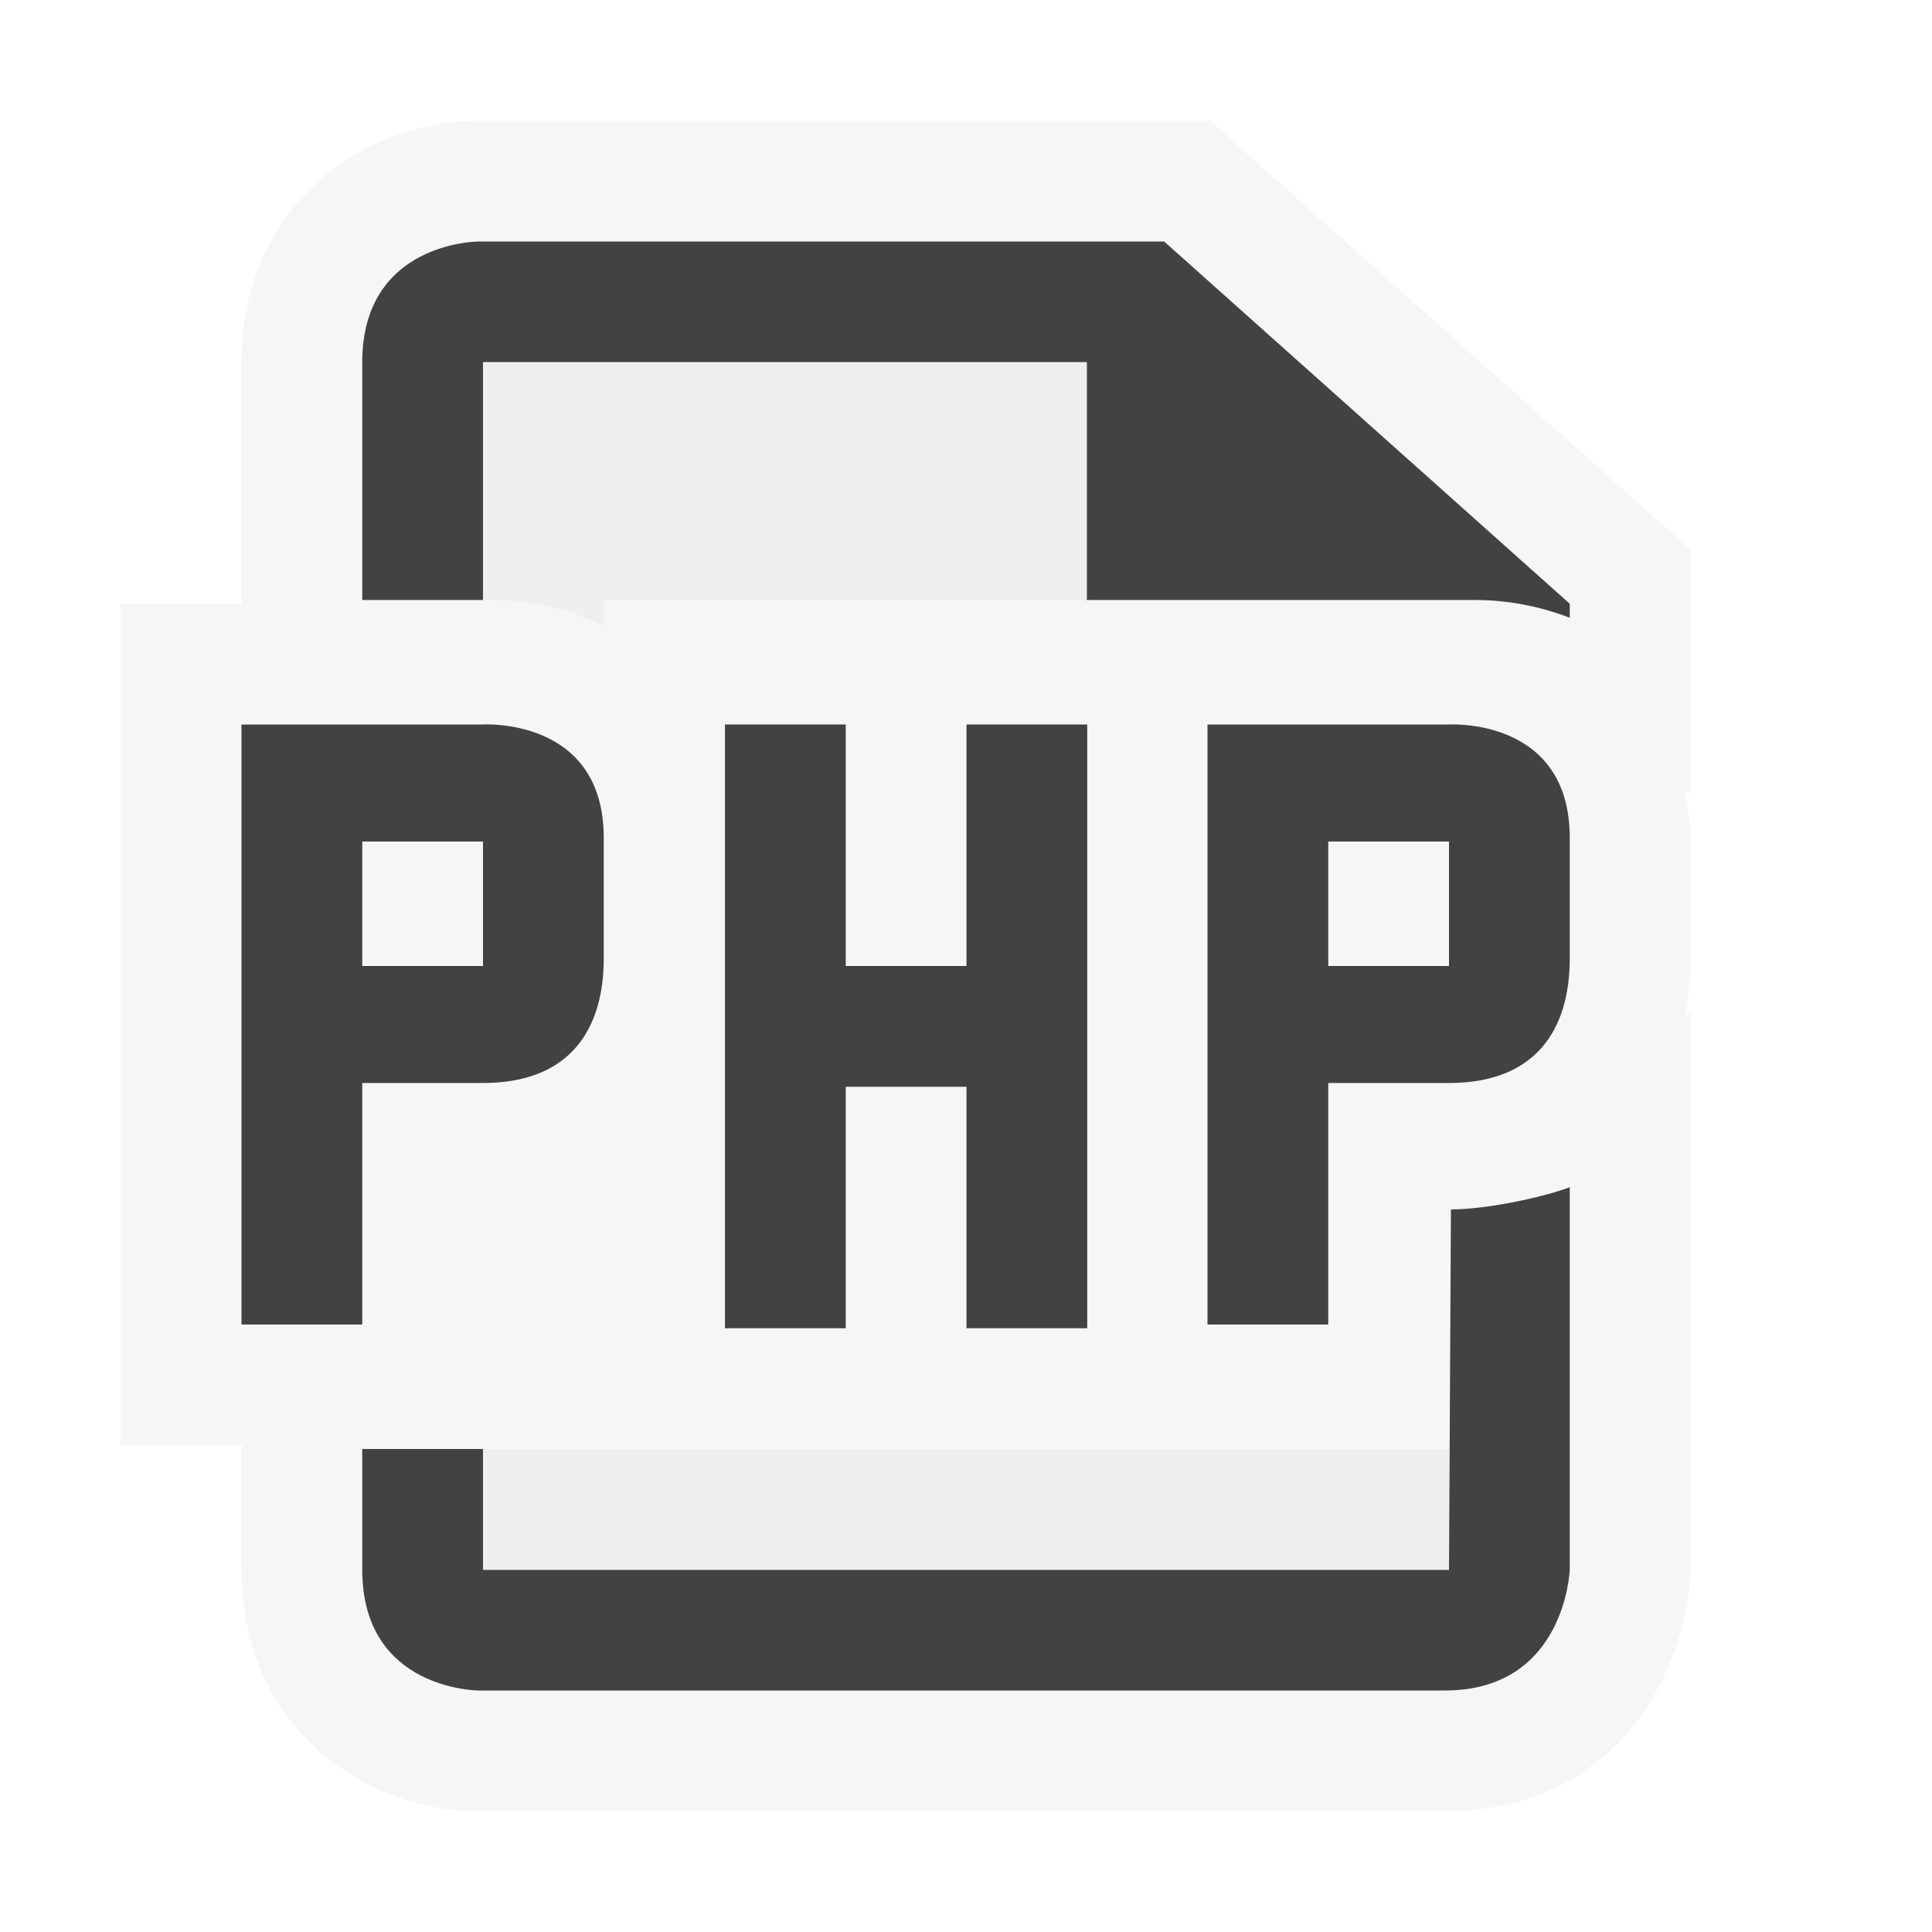
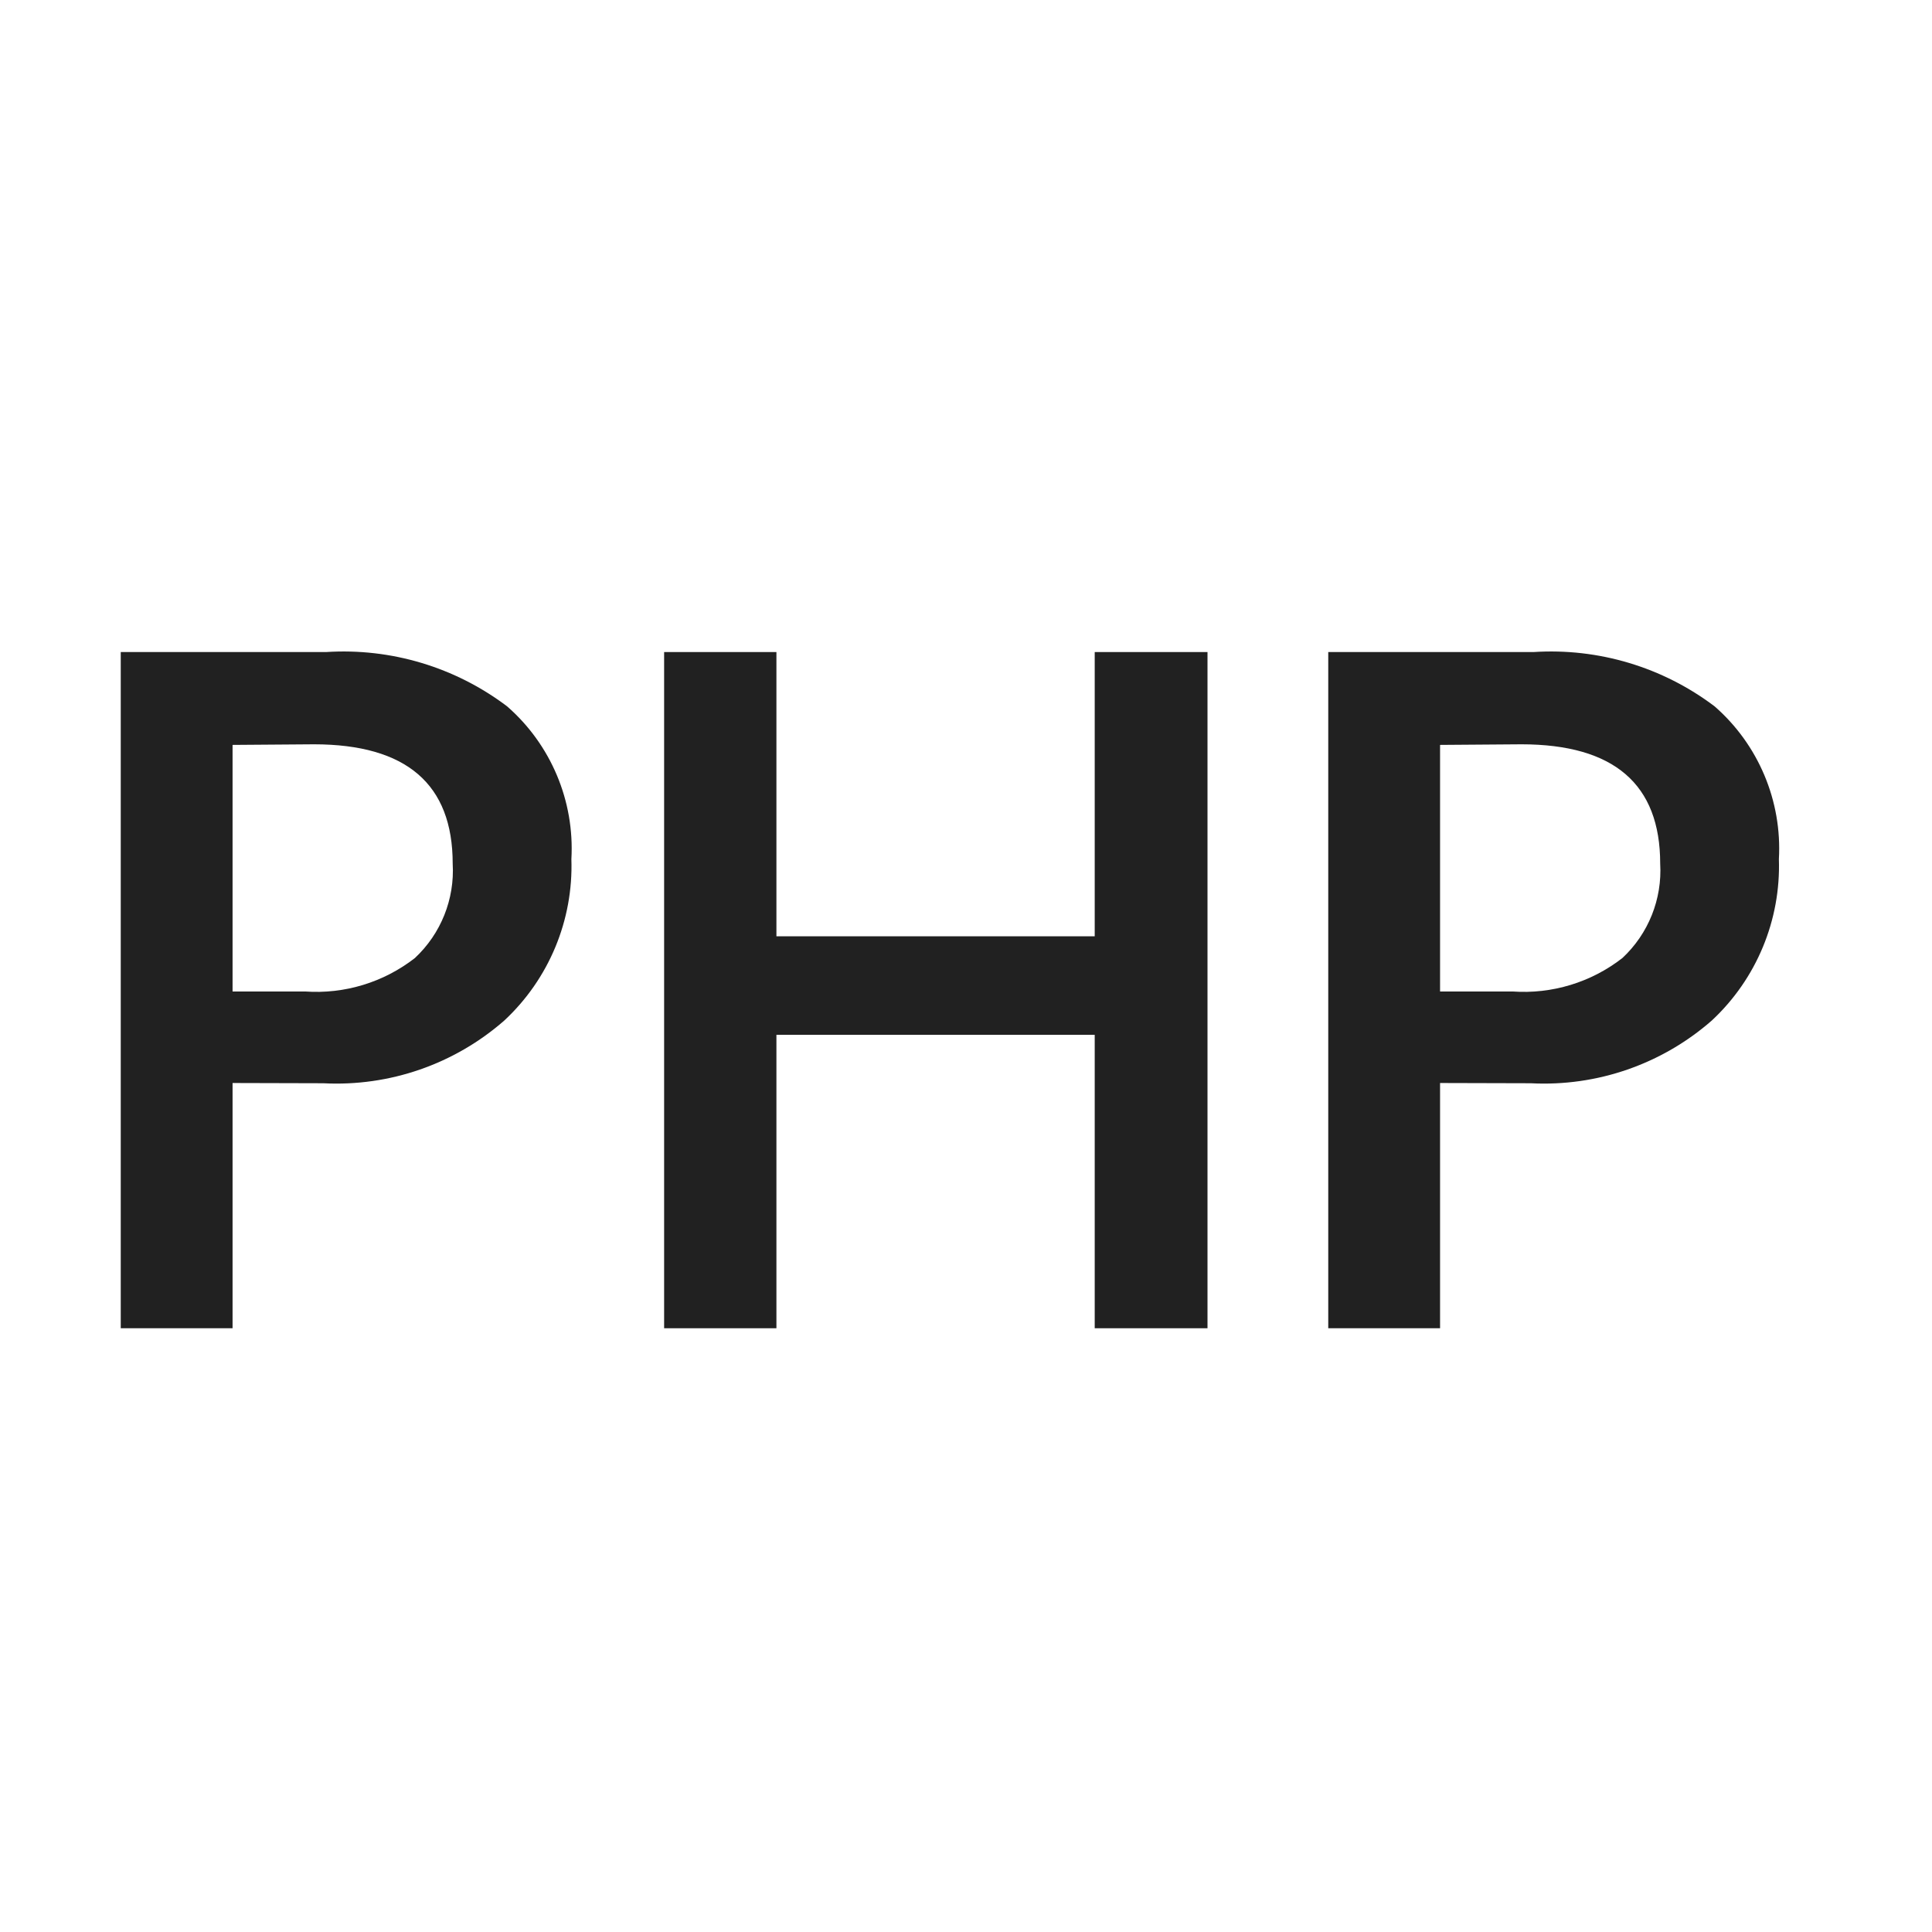
- <svg xmlns="http://www.w3.org/2000/svg" version="1.1" x="0px" y="0px" viewBox="0 0 16 16" style="enable-background:new 0 0 16 16;" xml:space="preserve">
-   <g id="outline">
-     <rect style="opacity:0;fill:#F6F6F6;" width="16" height="16" />
-     <path style="fill:#F6F6F6;" d="M14,4.552L10.023,1H3.964C3.012,1,2,1.701,2,3v2C1.449,5,1,5,1,5v6.969h1V13   c0,1.299,1.012,2,1.965,2h8c1.442,0,2.007-1.175,2.035-2V8.391l-0.046,0.017C13.982,8.259,14,8.103,14,7.938v-1   c0-0.134-0.023-0.259-0.045-0.384L14,6.571V4.552z" />
+ <svg xmlns="http://www.w3.org/2000/svg" viewBox="0 0 16 16">
+   <defs>
+     <style>.canvas{fill: none; opacity: 0;}.light-defaultgrey{fill: #212121; opacity: 1;}</style>
+   </defs>
+   <g id="canvas">
+     <path d="M16,16H0V0H16Z" style="fill:none;opacity:0;" />
  </g>
-   <g id="icon_x5F_bg">
-     <path style="fill:#424242;" d="M4,4.969V3h5v1.969h0.219h0.785h2.215c0.268,0,0.533,0.052,0.781,0.147V5L9.641,2H3.964   C3.964,2,3,2,3,3c0,0.236,0,0.98,0,1.969H4z" />
-     <path style="fill:#424242;" d="M12.016,10.016L12,13H4v-1H3c0,0.386,0,0.707,0,1c0,1,0.965,1,0.965,1s7,0,8,0S13,13,13,13V9.832   C12.765,9.92,12.301,10.016,12.016,10.016z" />
-     <polygon style="fill:#424242;" points="6.004,6 6.004,11 7.004,11 7.004,9 8.004,9 8.004,11 9.004,11 9.004,6 8.004,6 8.004,8    7.004,8 7.004,6  " />
-     <path style="fill:#424242;" d="M4,6H3H2v4.969h1v-2c0,0,0,0,1,0c0.719,0,1-0.443,1-1.031c0-0.308,0-0.656,0-1C5,5.938,4,6,4,6z    M4,8H3V6.969h1V8z" />
-     <path style="fill:#424242;" d="M12,6h-1h-1v4.969h1v-2c0,0,0,0,1,0c0.719,0,1-0.443,1-1.031c0-0.308,0-0.656,0-1   C13,5.938,12,6,12,6z M12,8h-1V6.969h1V8z" />
-   </g>
-   <g id="icon_x5F_fg">
-     <g>
-       <path style="fill:#EFEEF0;" d="M4.082,4.969c0.319,0,0.635,0.077,0.922,0.213V4.969H9V3H4v1.969H4.082z" />
-     </g>
-     <rect x="4" y="12" style="fill:#EFEEF0;" width="8" height="1" />
+   <g id="level-1">
+     <path d="M1.926,8.969V11H1V5.4H2.7a2.246,2.246,0,0,1,1.5.45,1.563,1.563,0,0,1,.532,1.265,1.747,1.747,0,0,1-.555,1.336,2.109,2.109,0,0,1-1.5.52Zm0-2.8V8.211h.6a1.328,1.328,0,0,0,.91-.277.99.99,0,0,0,.313-.782q0-.987-1.148-.988Z" style="fill:#212121;opacity:1;" />
+     <path d="M10,11H9.066V8.57H6.43V11H5.5V5.4h.93V7.754H9.066V5.4H10Z" style="fill:#212121;opacity:1;" />
+     <path d="M11.926,8.969V11H11V5.4h1.7a2.246,2.246,0,0,1,1.5.45,1.563,1.563,0,0,1,.532,1.265,1.747,1.747,0,0,1-.555,1.336,2.109,2.109,0,0,1-1.5.52Zm0-2.8V8.211h.6a1.328,1.328,0,0,0,.91-.277.99.99,0,0,0,.313-.782q0-.987-1.148-.988Z" style="fill:#212121;opacity:1;" />
  </g>
</svg>
